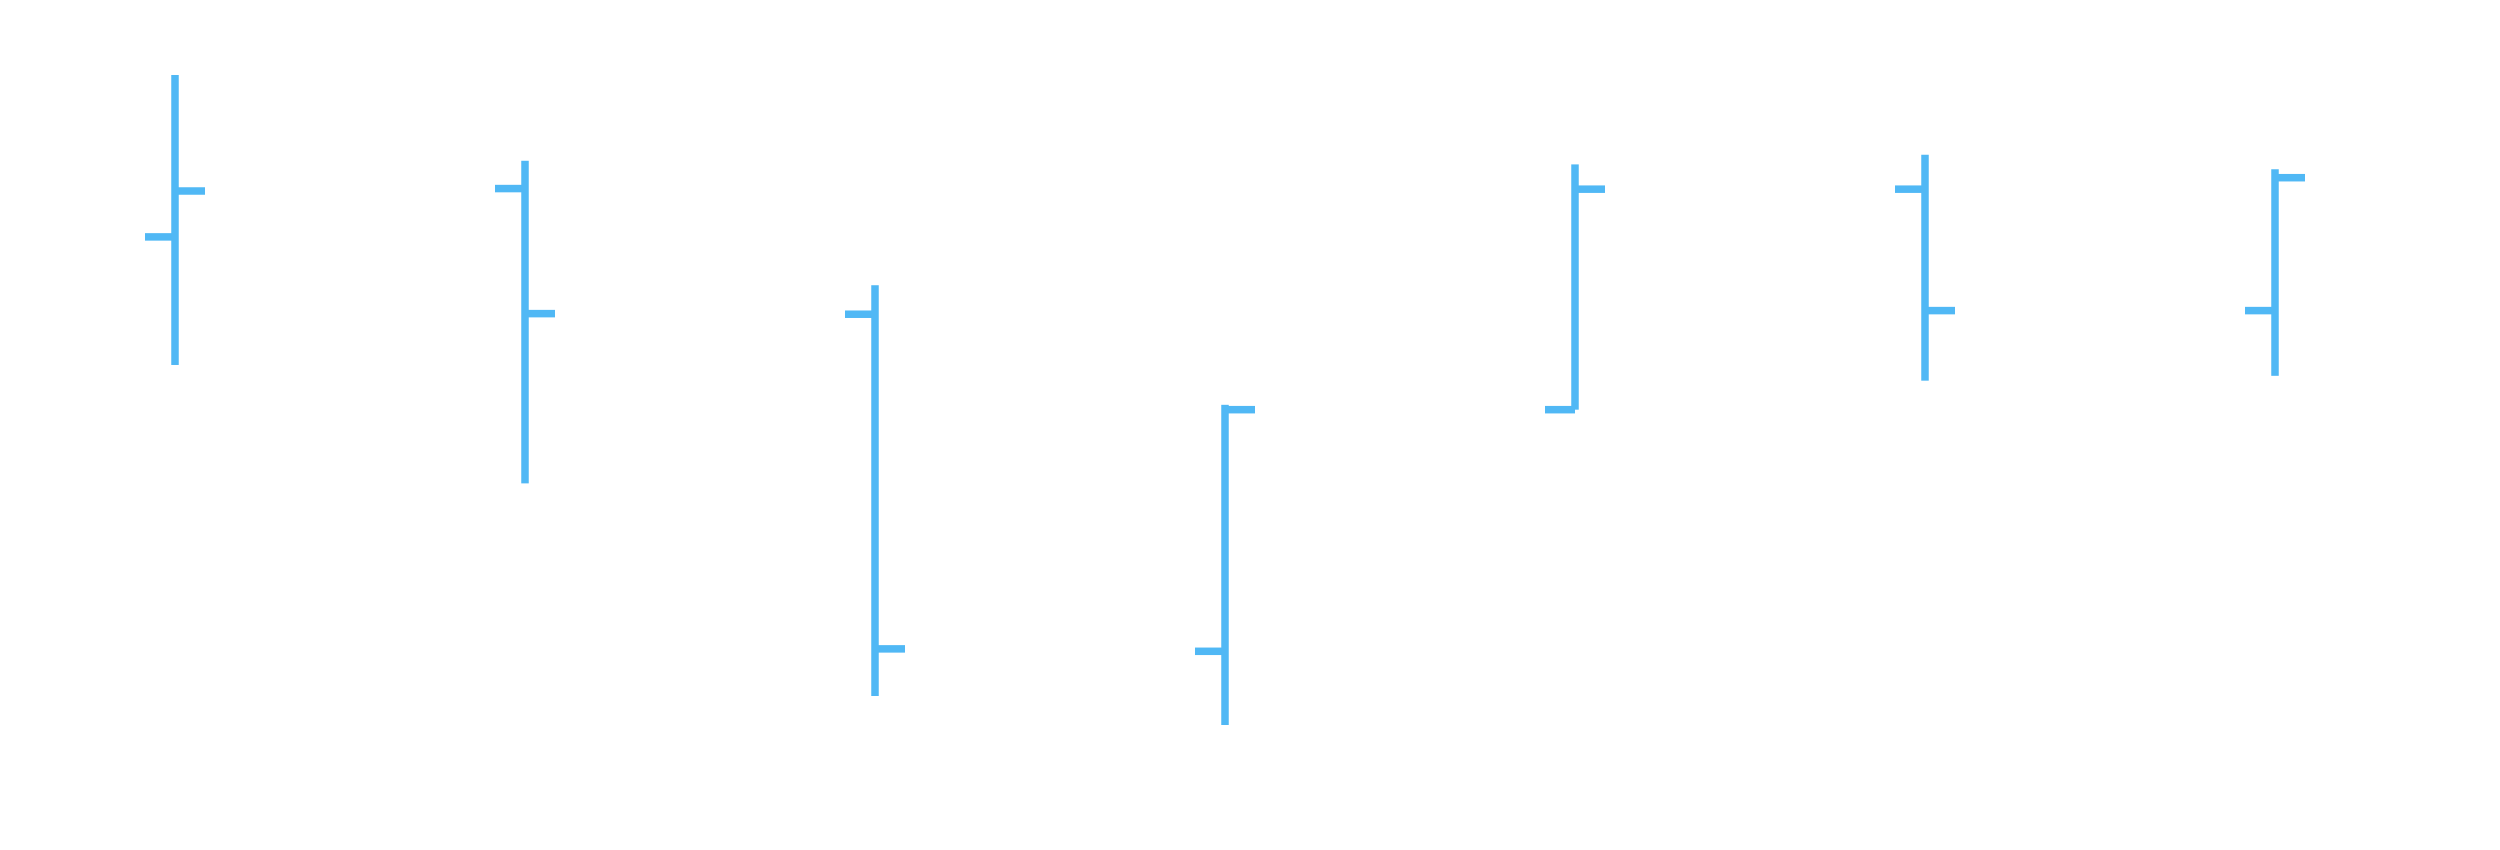
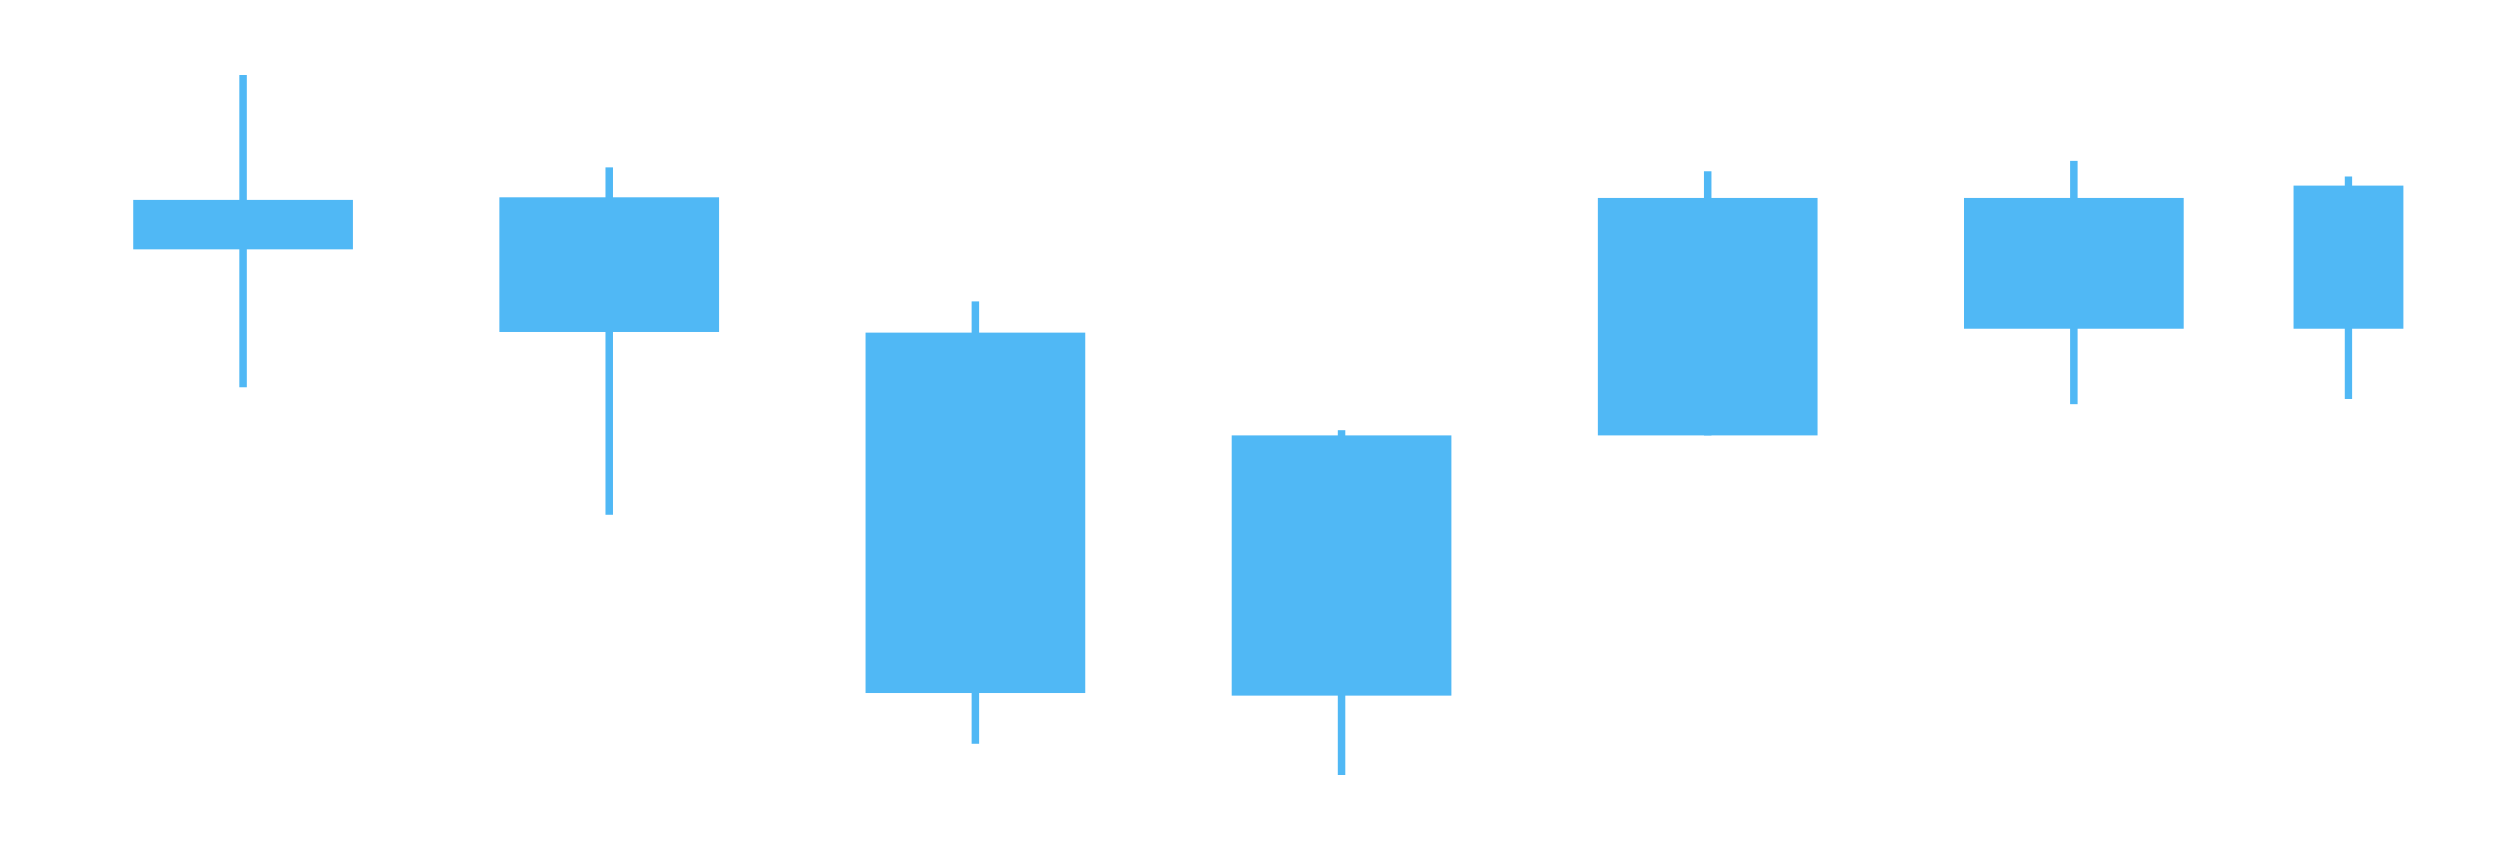
<svg xmlns="http://www.w3.org/2000/svg" viewBox="0 0 1000 340" role="img" aria-labelledby="t d">
-   <g stroke="#50b8f5" stroke-width="3" fill="none">
-     <path d="M70,30.0 V145.99 M58,94.76 H70 M70,76.4 H82" />
-     <path d="M210,64.31 V193.35 M198,75.43 H210 M210,125.45 H222" />
-     <path d="M350,114.09 V278.4 M338,125.69 H350 M350,259.55 H362" />
-     <path d="M490,161.93 V290.0 M478,260.52 H490 M490,163.87 H502" />
-     <path d="M630,65.76 V163.87 M618,163.87 H630 M630,75.67 H642" />
-     <path d="M770,61.9 V152.27 M758,75.67 H770 M770,124.24 H782" />
-     <path d="M910,67.7 V150.33 M898,124.24 H910 M910,71.08 H922" />
-   </g>
+   <line x1="97.23" y1="30.00" x2="97.23" y2="154.91" stroke="#50b8f5" stroke-width="3.00" />
+   <rect x="53.29" y="79.96" width="87.88" height="19.78" fill="#50b8f5" />
+   <line x1="243.69" y1="66.95" x2="243.69" y2="205.91" stroke="#50b8f5" stroke-width="3.00" />
+   <rect x="199.75" y="78.92" width="87.88" height="53.87" fill="#50b8f5" />
+   <line x1="390.15" y1="120.56" x2="390.15" y2="297.51" stroke="#50b8f5" stroke-width="3.00" />
+   <rect x="346.22" y="133.05" width="87.88" height="144.16" fill="#50b8f5" />
+   <line x1="536.62" y1="172.08" x2="536.62" y2="310.00" stroke="#50b8f5" stroke-width="3.00" />
+   <rect x="492.68" y="174.16" width="87.88" height="104.09" fill="#50b8f5" />
+   <line x1="683.08" y1="68.51" x2="683.08" y2="174.16" stroke="#50b8f5" stroke-width="3.00" />
+   <rect x="639.14" y="79.18" width="87.88" height="94.98" fill="#50b8f5" />
+   <line x1="829.54" y1="64.35" x2="829.54" y2="161.67" stroke="#50b8f5" stroke-width="3.00" />
+   <rect x="785.60" y="79.18" width="87.88" height="52.31" fill="#50b8f5" />
+   <line x1="939.38" y1="70.60" x2="939.38" y2="159.59" stroke="#50b8f5" stroke-width="2.93" />
+   <rect x="917.42" y="74.24" width="43.94" height="57.25" fill="#50b8f5" />
</svg>
